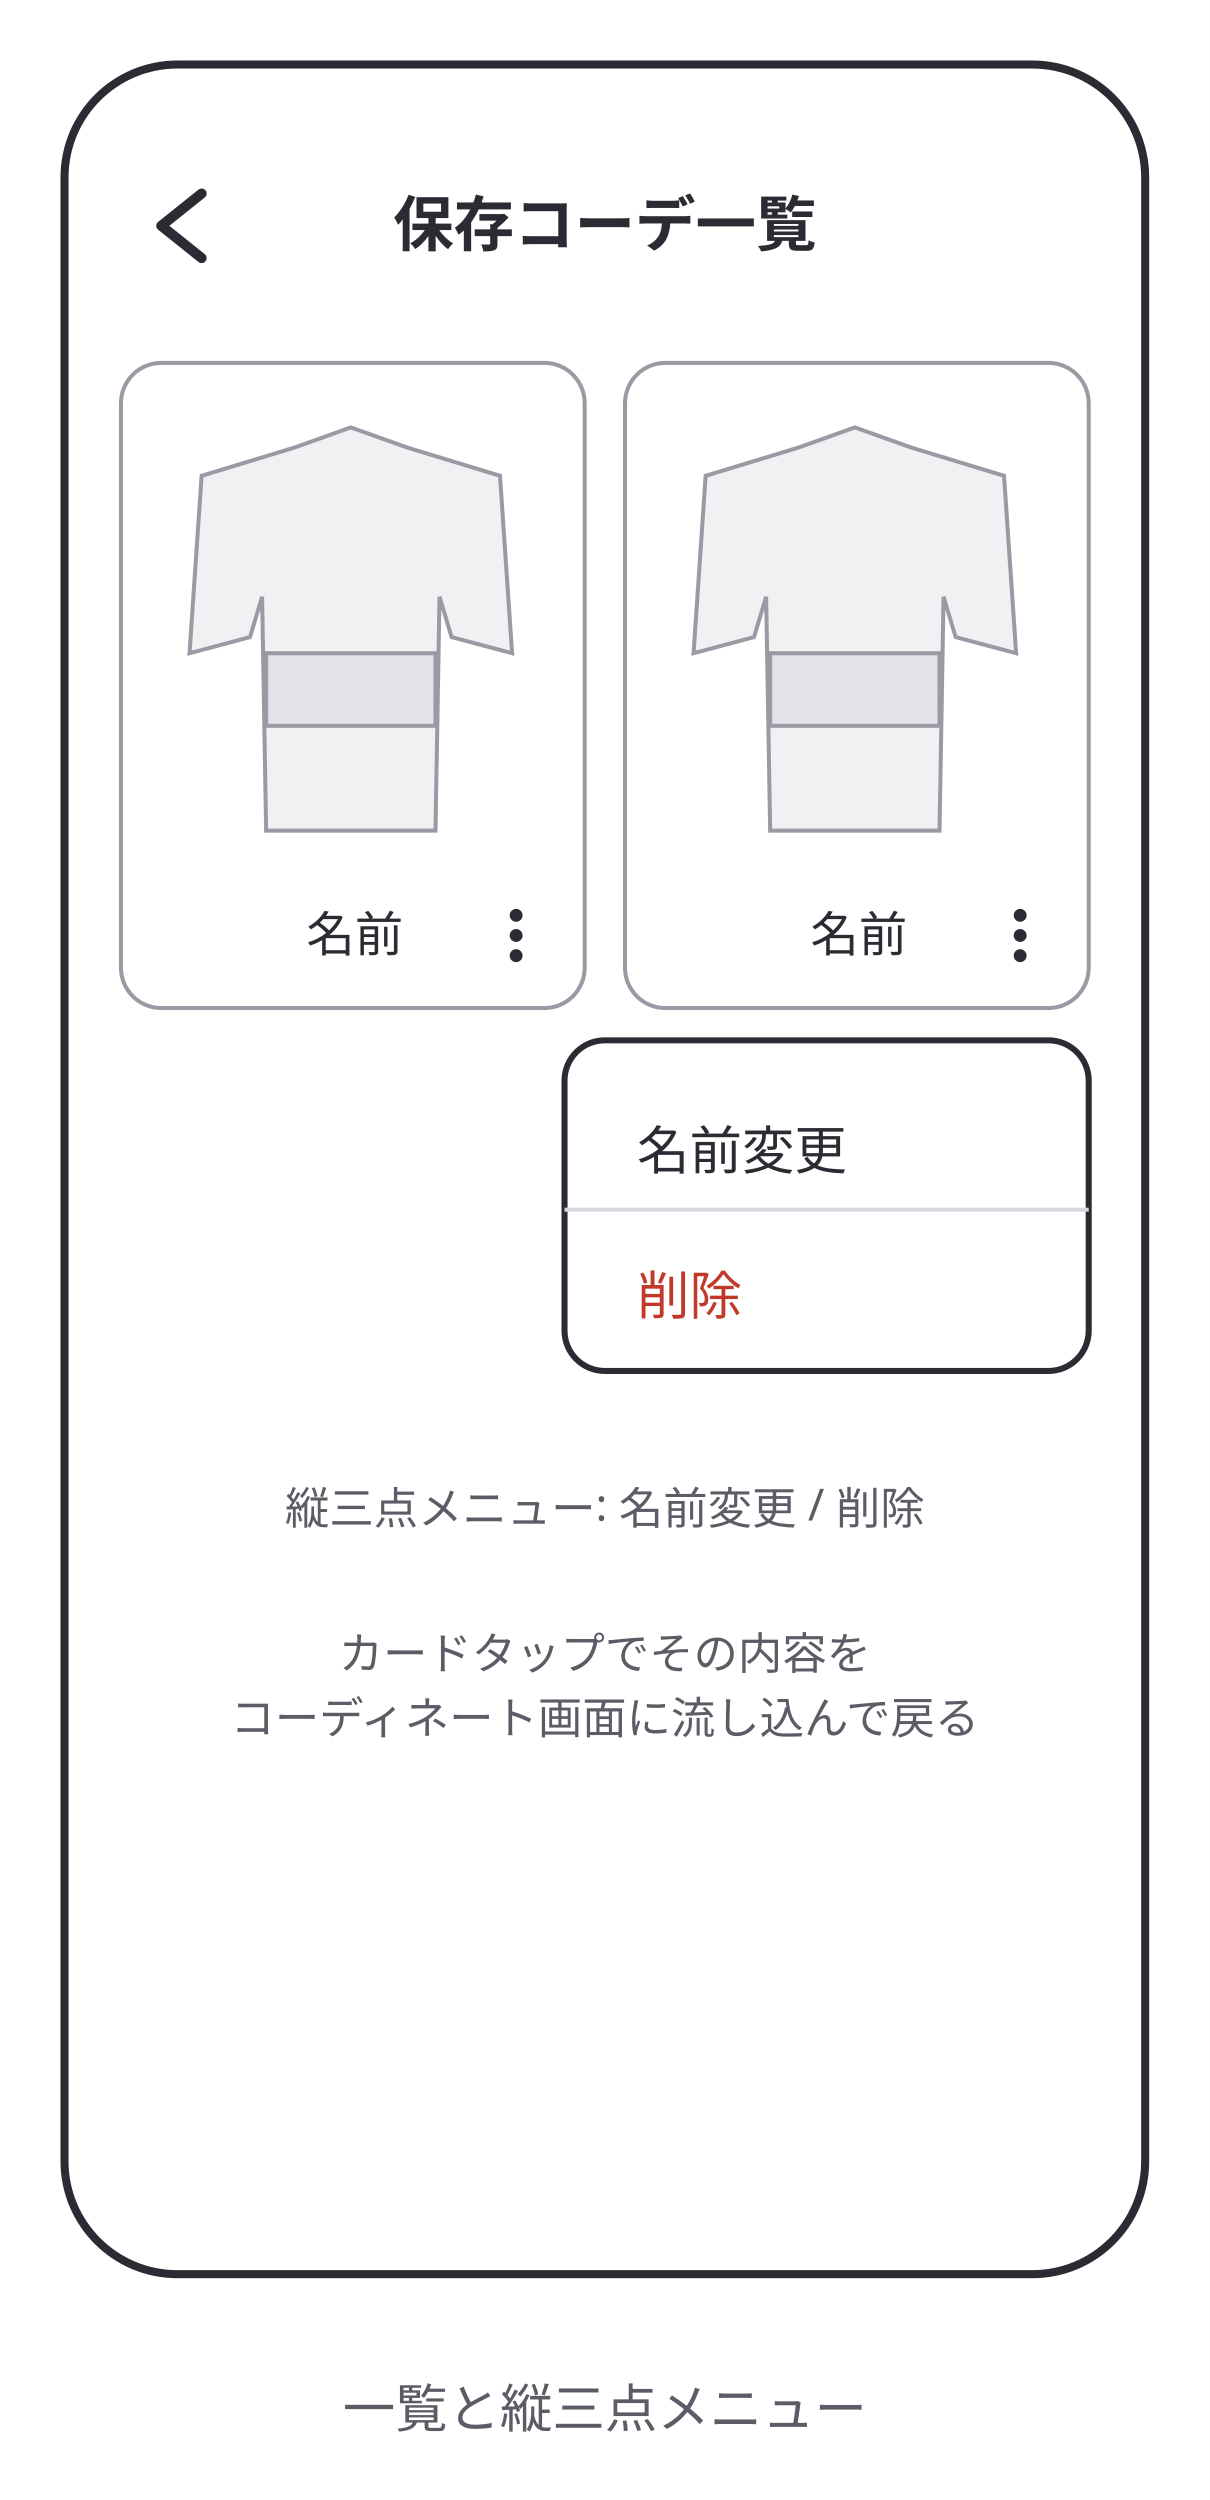
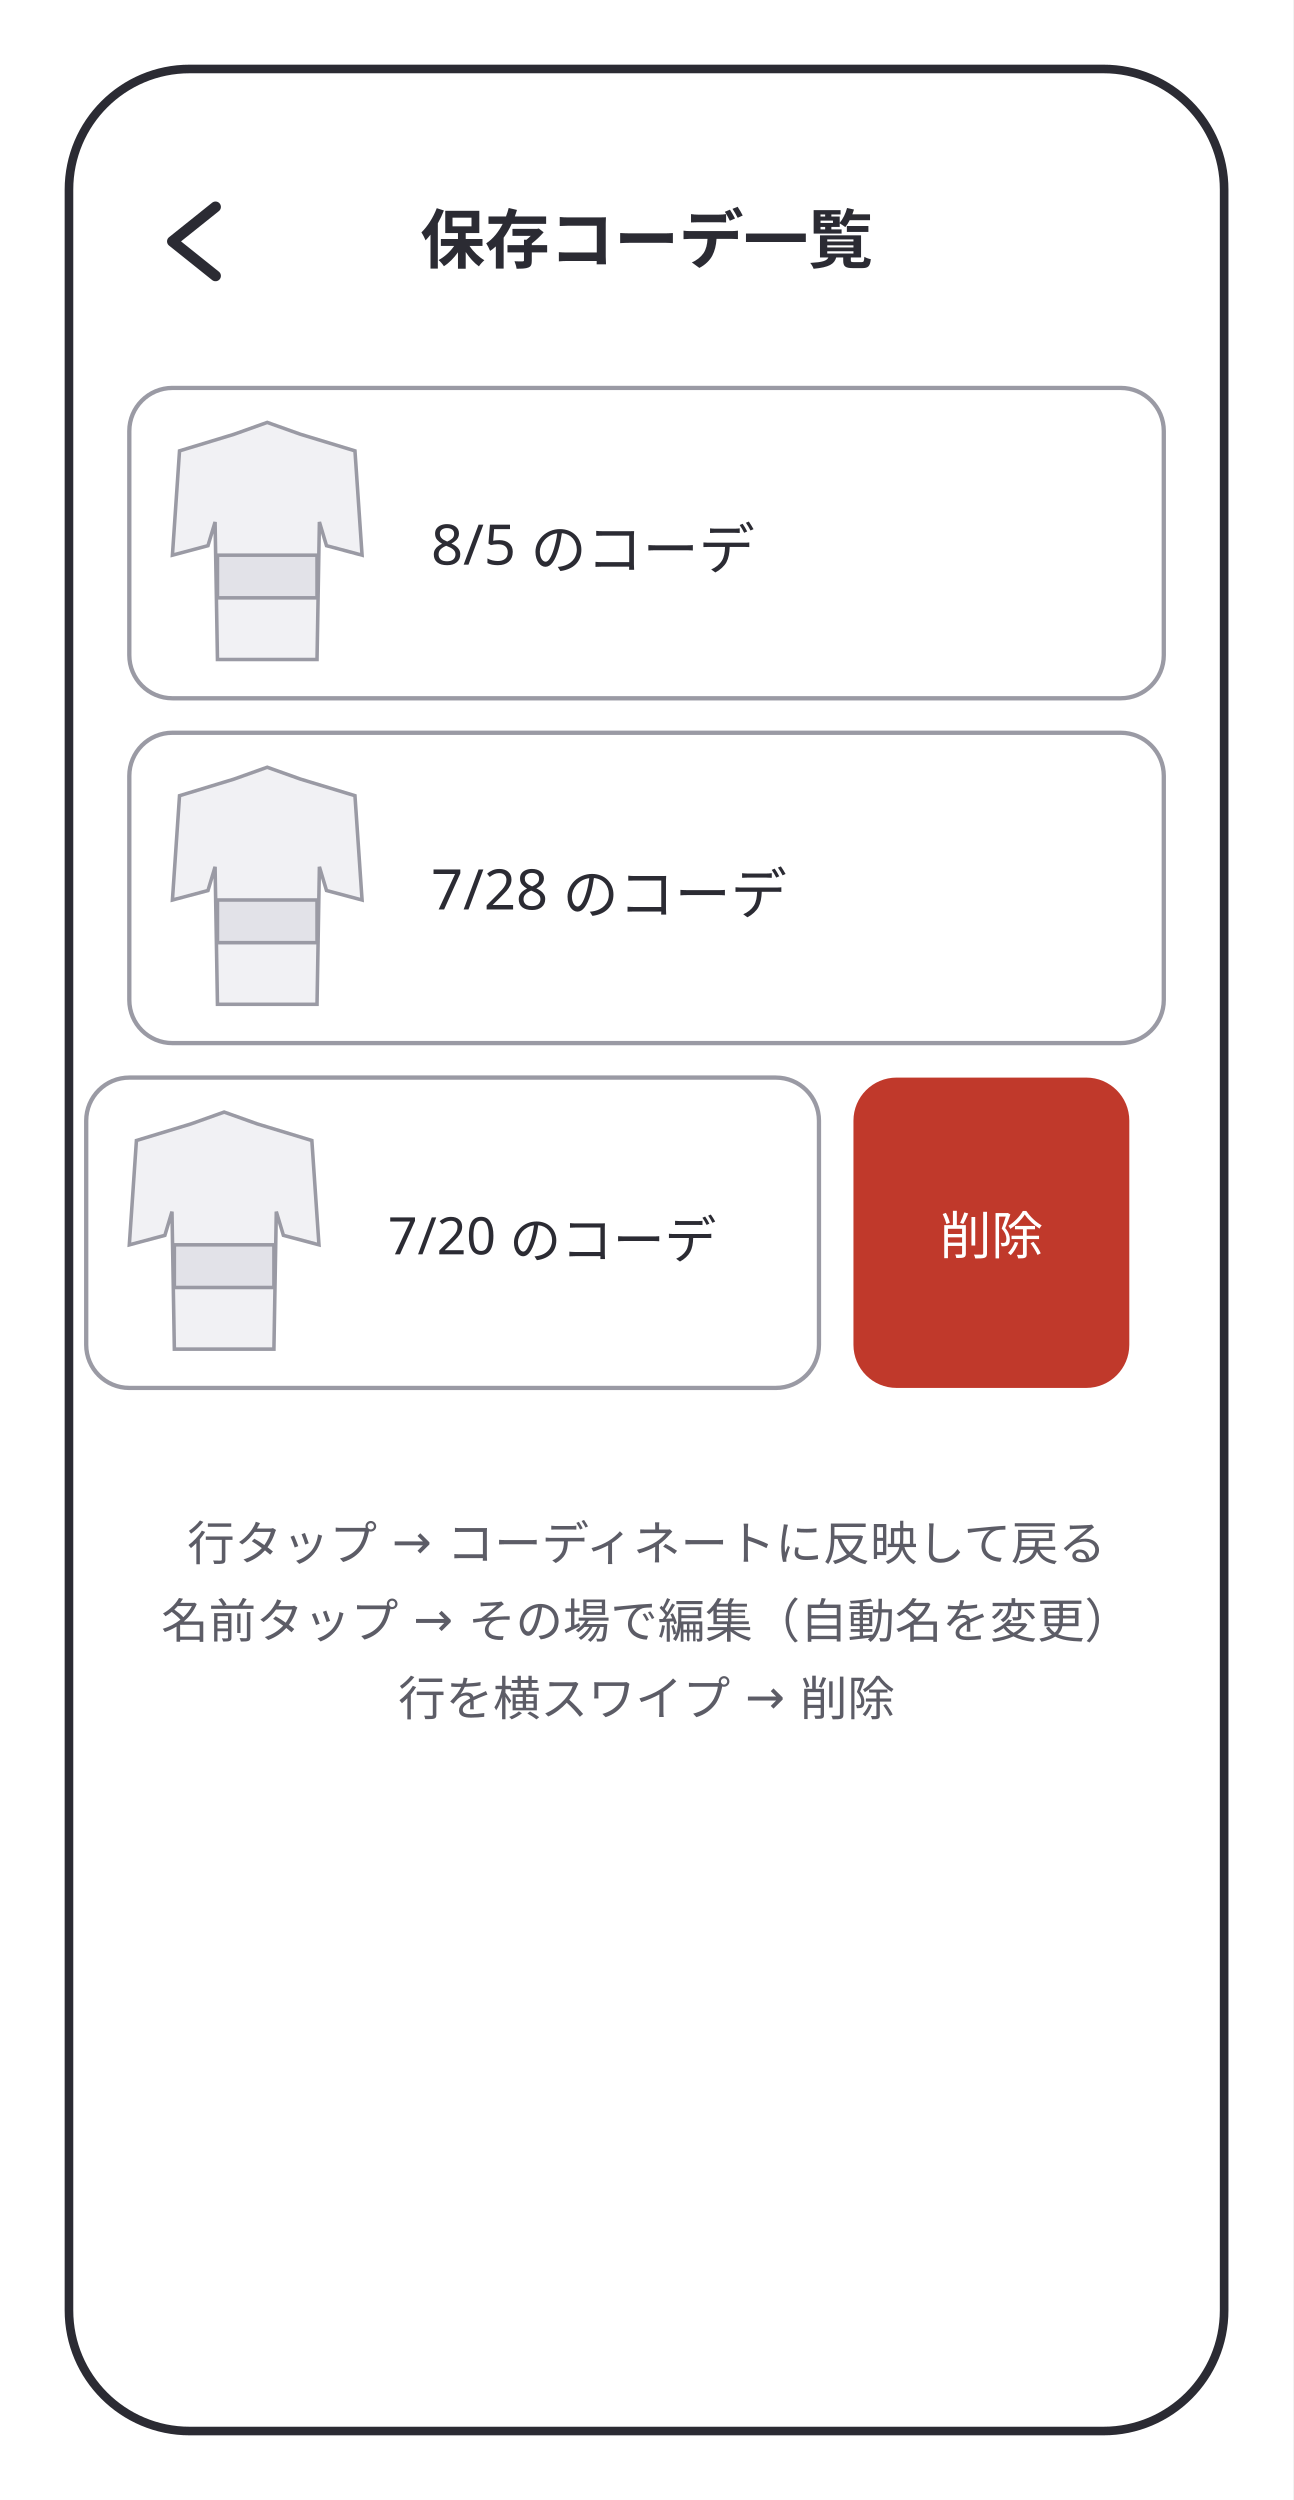
- <svg xmlns="http://www.w3.org/2000/svg" viewBox="0 0 300 620" width="235" role="img" aria-label="保存コーデ一覧画面のワイヤーフレーム">
+ <svg xmlns="http://www.w3.org/2000/svg" viewBox="0 0 300 580" width="235" role="img" aria-label="保存コーデ一覧画面のワイヤーフレーム">
  <style>
    text { font-family: "Hiragino Sans", "Noto Sans JP", system-ui, sans-serif; }
  </style>
-   <rect width="300" height="620" fill="#ffffff" />
+   <defs>
+     <g id="mini-kimono" fill="#f1f1f4" stroke="#9a9aa4" stroke-width="1.5">
+       <path d="M40,0 L26,5 L3,12 L0,56 L15,52 L18,42 L19,100 L61,100 L62,42 L65,52 L80,56 L77,12 L54,5 Z" />
+       <rect x="19" y="56" width="42" height="18" fill="#e2e2e8" />
+     </g>
+   </defs>
+   <rect width="300" height="580" fill="#ffffff" />
  <g transform="translate(10,10)">
    <rect x="6" y="6" width="268" height="548" rx="28" fill="#ffffff" stroke="#2b2b33" stroke-width="2" />
    <path d="M40,38 L30,46 L40,54" fill="none" stroke="#2b2b33" stroke-width="2.5" stroke-linecap="round" stroke-linejoin="round" />
    <text x="140" y="51" text-anchor="middle" font-size="15" font-weight="bold" fill="#2b2b33">保存コーデ一覧</text>
    <g>
-       <rect x="20" y="80" width="115" height="160" rx="10" fill="#ffffff" stroke="#9a9aa4" />
-       <g fill="#f1f1f4" stroke="#9a9aa4" stroke-width="1">
-         <path d="M77,96 L63,101 L40,108 L37,152 L52,148 L55,138 L56,196 L98,196 L99,138 L102,148 L117,152 L114,108 L91,101 Z" />
-         <rect x="56" y="152" width="42" height="18" fill="#e2e2e8" />
-       </g>
-       <text x="66" y="226" font-size="12" fill="#2b2b33">名前</text>
-       <circle cx="118" cy="222" r="1.6" fill="#2b2b33" />
-       <circle cx="118" cy="217" r="1.6" fill="#2b2b33" />
-       <circle cx="118" cy="227" r="1.6" fill="#2b2b33" />
+       <rect x="20" y="80" width="240" height="72" rx="10" fill="#ffffff" stroke="#9a9aa4" />
+       <use href="#mini-kimono" transform="translate(30,88) scale(0.55)" />
+       <text x="90" y="121" font-size="13" fill="#2b2b33">8/5 のコーデ</text>
    </g>
    <g>
-       <rect x="145" y="80" width="115" height="160" rx="10" fill="#ffffff" stroke="#9a9aa4" />
-       <g fill="#f1f1f4" stroke="#9a9aa4" stroke-width="1">
-         <path d="M202,96 L188,101 L165,108 L162,152 L177,148 L180,138 L181,196 L223,196 L224,138 L227,148 L242,152 L239,108 L216,101 Z" />
-         <rect x="181" y="152" width="42" height="18" fill="#e2e2e8" />
-       </g>
-       <text x="191" y="226" font-size="12" fill="#2b2b33">名前</text>
-       <circle cx="243" cy="222" r="1.6" fill="#2b2b33" />
-       <circle cx="243" cy="217" r="1.6" fill="#2b2b33" />
-       <circle cx="243" cy="227" r="1.6" fill="#2b2b33" />
+       <rect x="20" y="160" width="240" height="72" rx="10" fill="#ffffff" stroke="#9a9aa4" />
+       <use href="#mini-kimono" transform="translate(30,168) scale(0.55)" />
+       <text x="90" y="201" font-size="13" fill="#2b2b33">7/28 のコーデ</text>
    </g>
-     <rect x="130" y="248" width="130" height="82" rx="10" fill="#ffffff" stroke="#2b2b33" stroke-width="1.5" />
-     <text x="148" y="280" font-size="13" fill="#2b2b33">名前変更</text>
-     <line x1="130" y1="290" x2="260" y2="290" stroke="#d7d7de" />
-     <text x="148" y="316" font-size="13" fill="#c0392b">削除</text>
-     <text x="140" y="368" text-anchor="middle" font-size="11" fill="#5c5c66">縦三点メニュー: 名前変更 / 削除</text>
-     <text x="140" y="404" text-anchor="middle" font-size="11" fill="#5c5c66">カードタップでその内容を</text>
-     <text x="140" y="420" text-anchor="middle" font-size="11" fill="#5c5c66">コーディネート画面に流し込んで戻る</text>
-     <text x="140" y="592" text-anchor="middle" font-size="13" fill="#5c5c66">一覧と縦三点メニュー</text>
+     <g>
+       <rect x="188" y="240" width="64" height="72" rx="10" fill="#c0392b" />
+       <text x="220" y="281" text-anchor="middle" font-size="12" fill="#ffffff">削除</text>
+       <rect x="10" y="240" width="170" height="72" rx="10" fill="#ffffff" stroke="#9a9aa4" />
+       <use href="#mini-kimono" transform="translate(20,248) scale(0.55)" />
+       <text x="80" y="281" font-size="12" fill="#2b2b33">7/20 のコーデ</text>
+     </g>
+     <text x="140" y="352" text-anchor="middle" font-size="11" fill="#5c5c66">行タップ → コーディネートに反映して戻る</text>
+     <text x="140" y="370" text-anchor="middle" font-size="11" fill="#5c5c66">名前タップ → その場で編集（自動名を変更）</text>
+     <text x="140" y="388" text-anchor="middle" font-size="11" fill="#5c5c66">行を横スワイプ → 削除</text>
  </g>
</svg>
